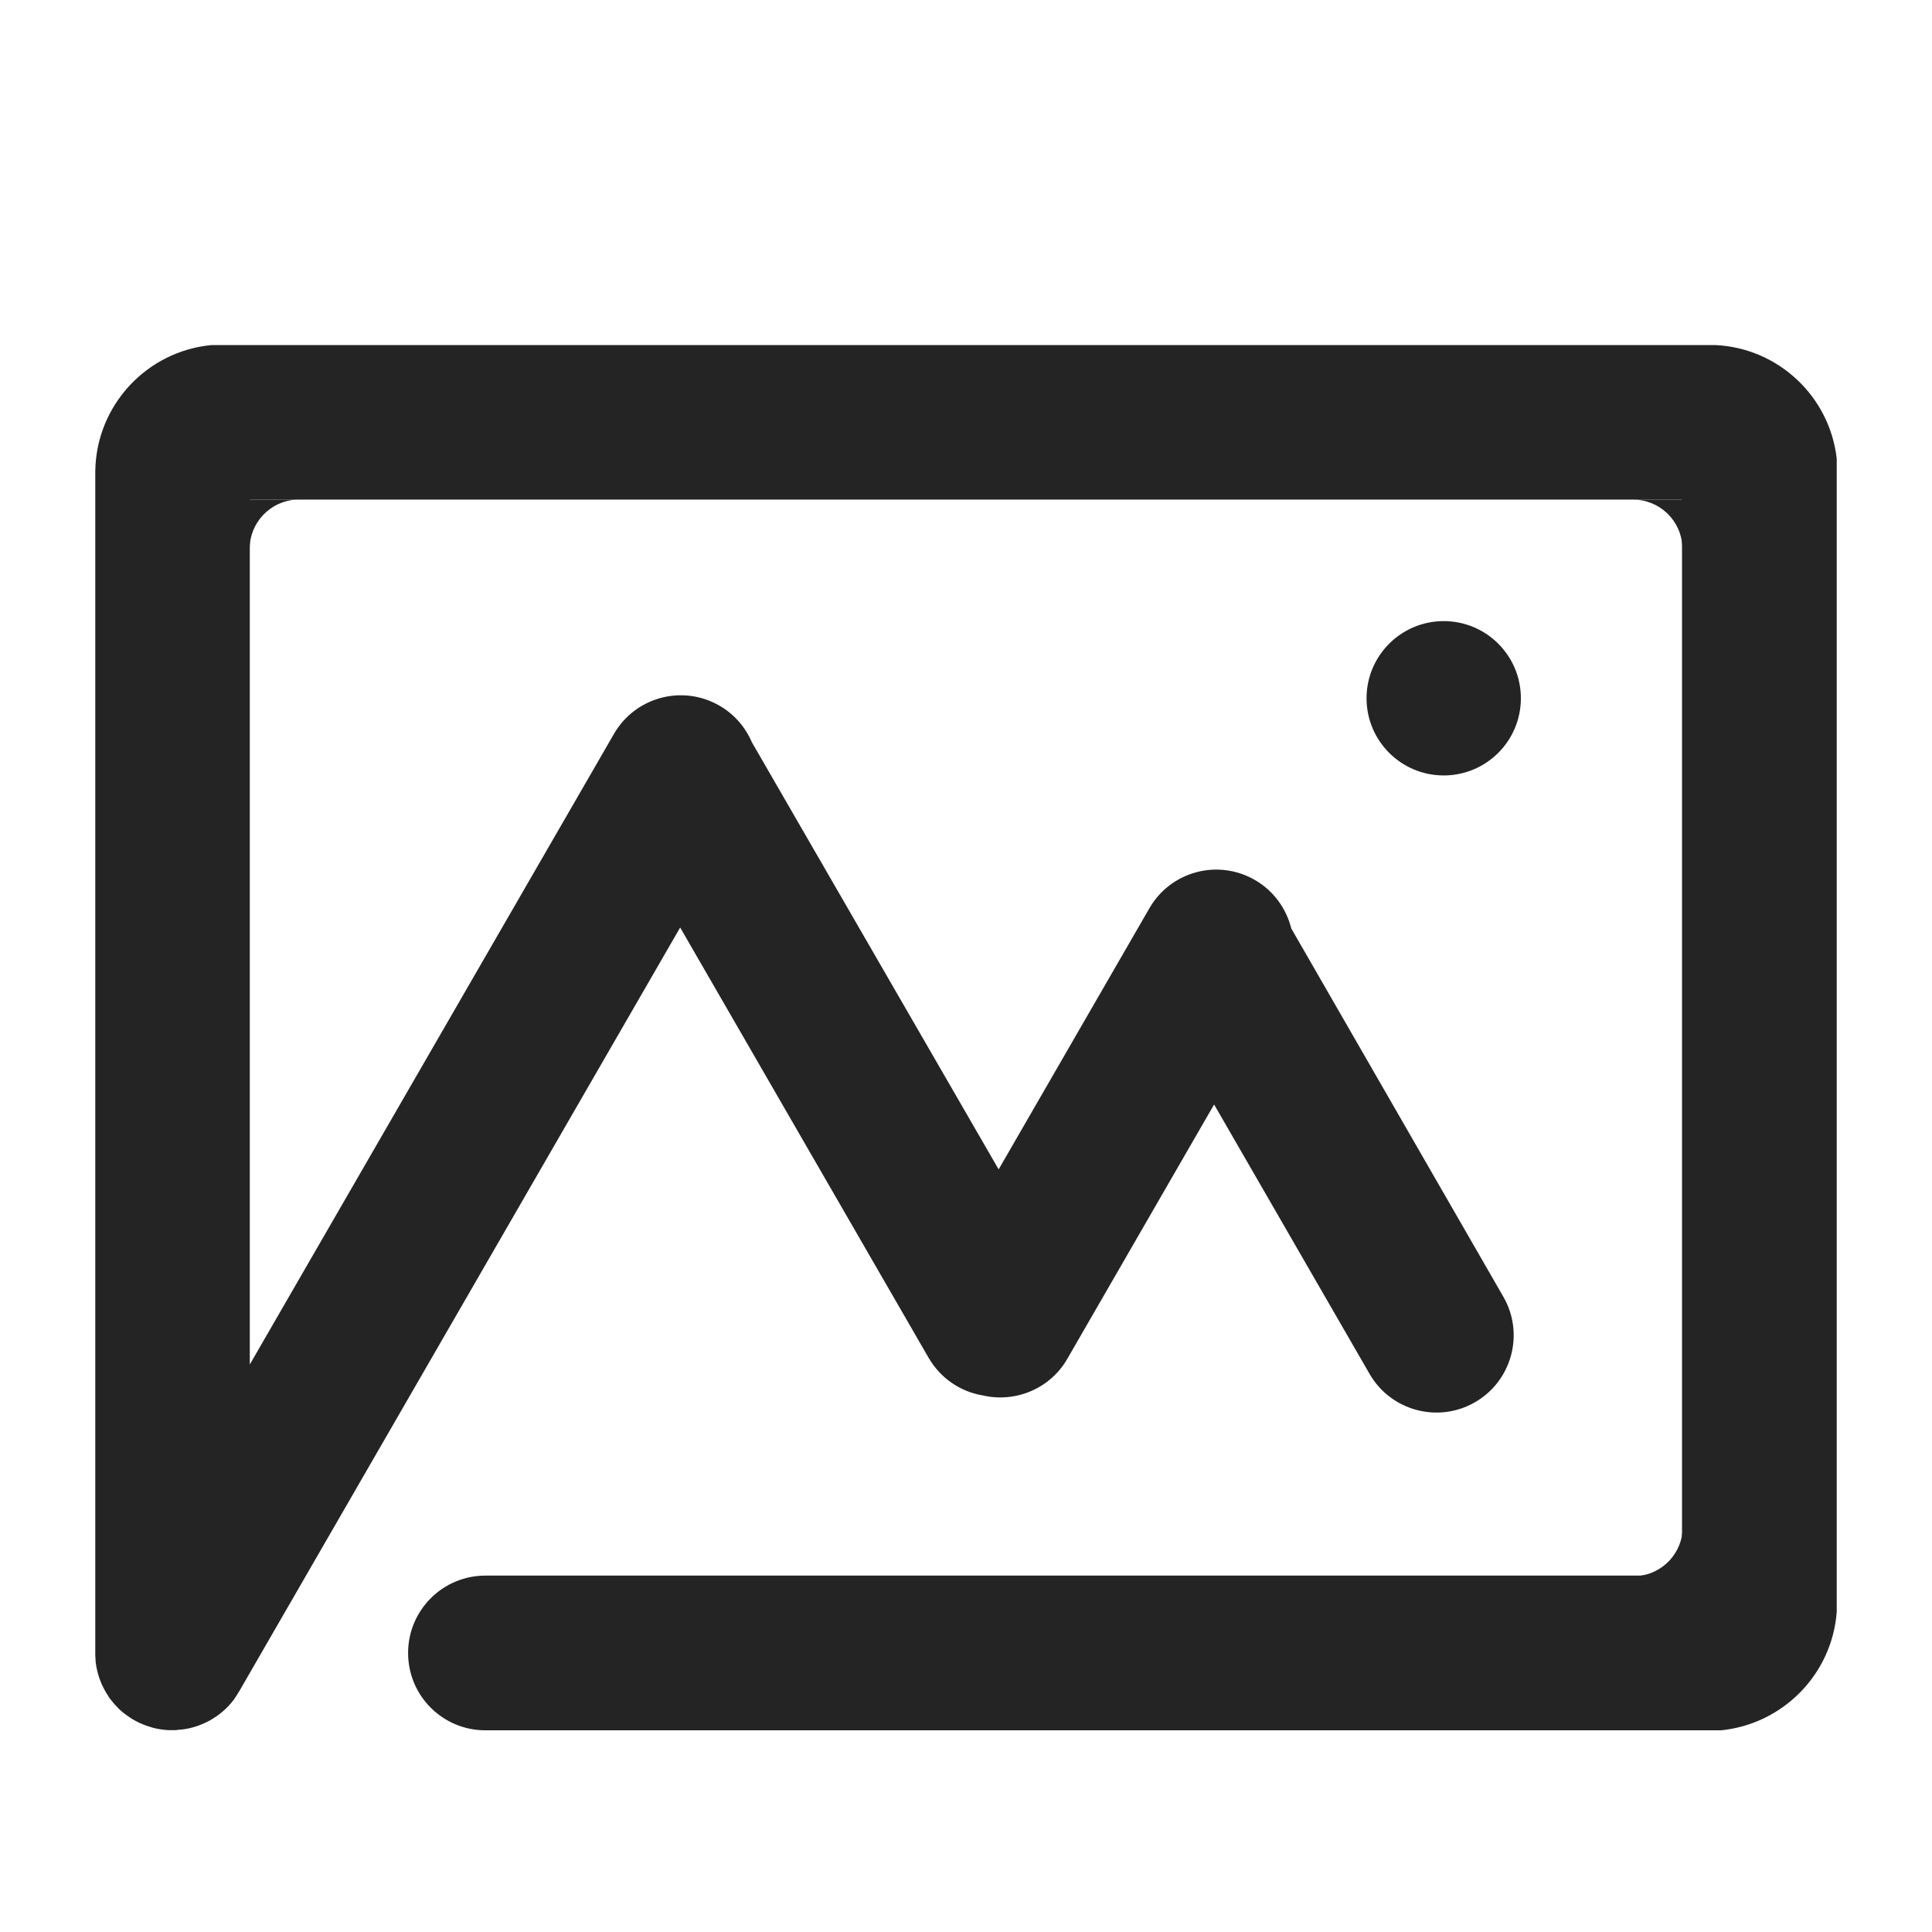
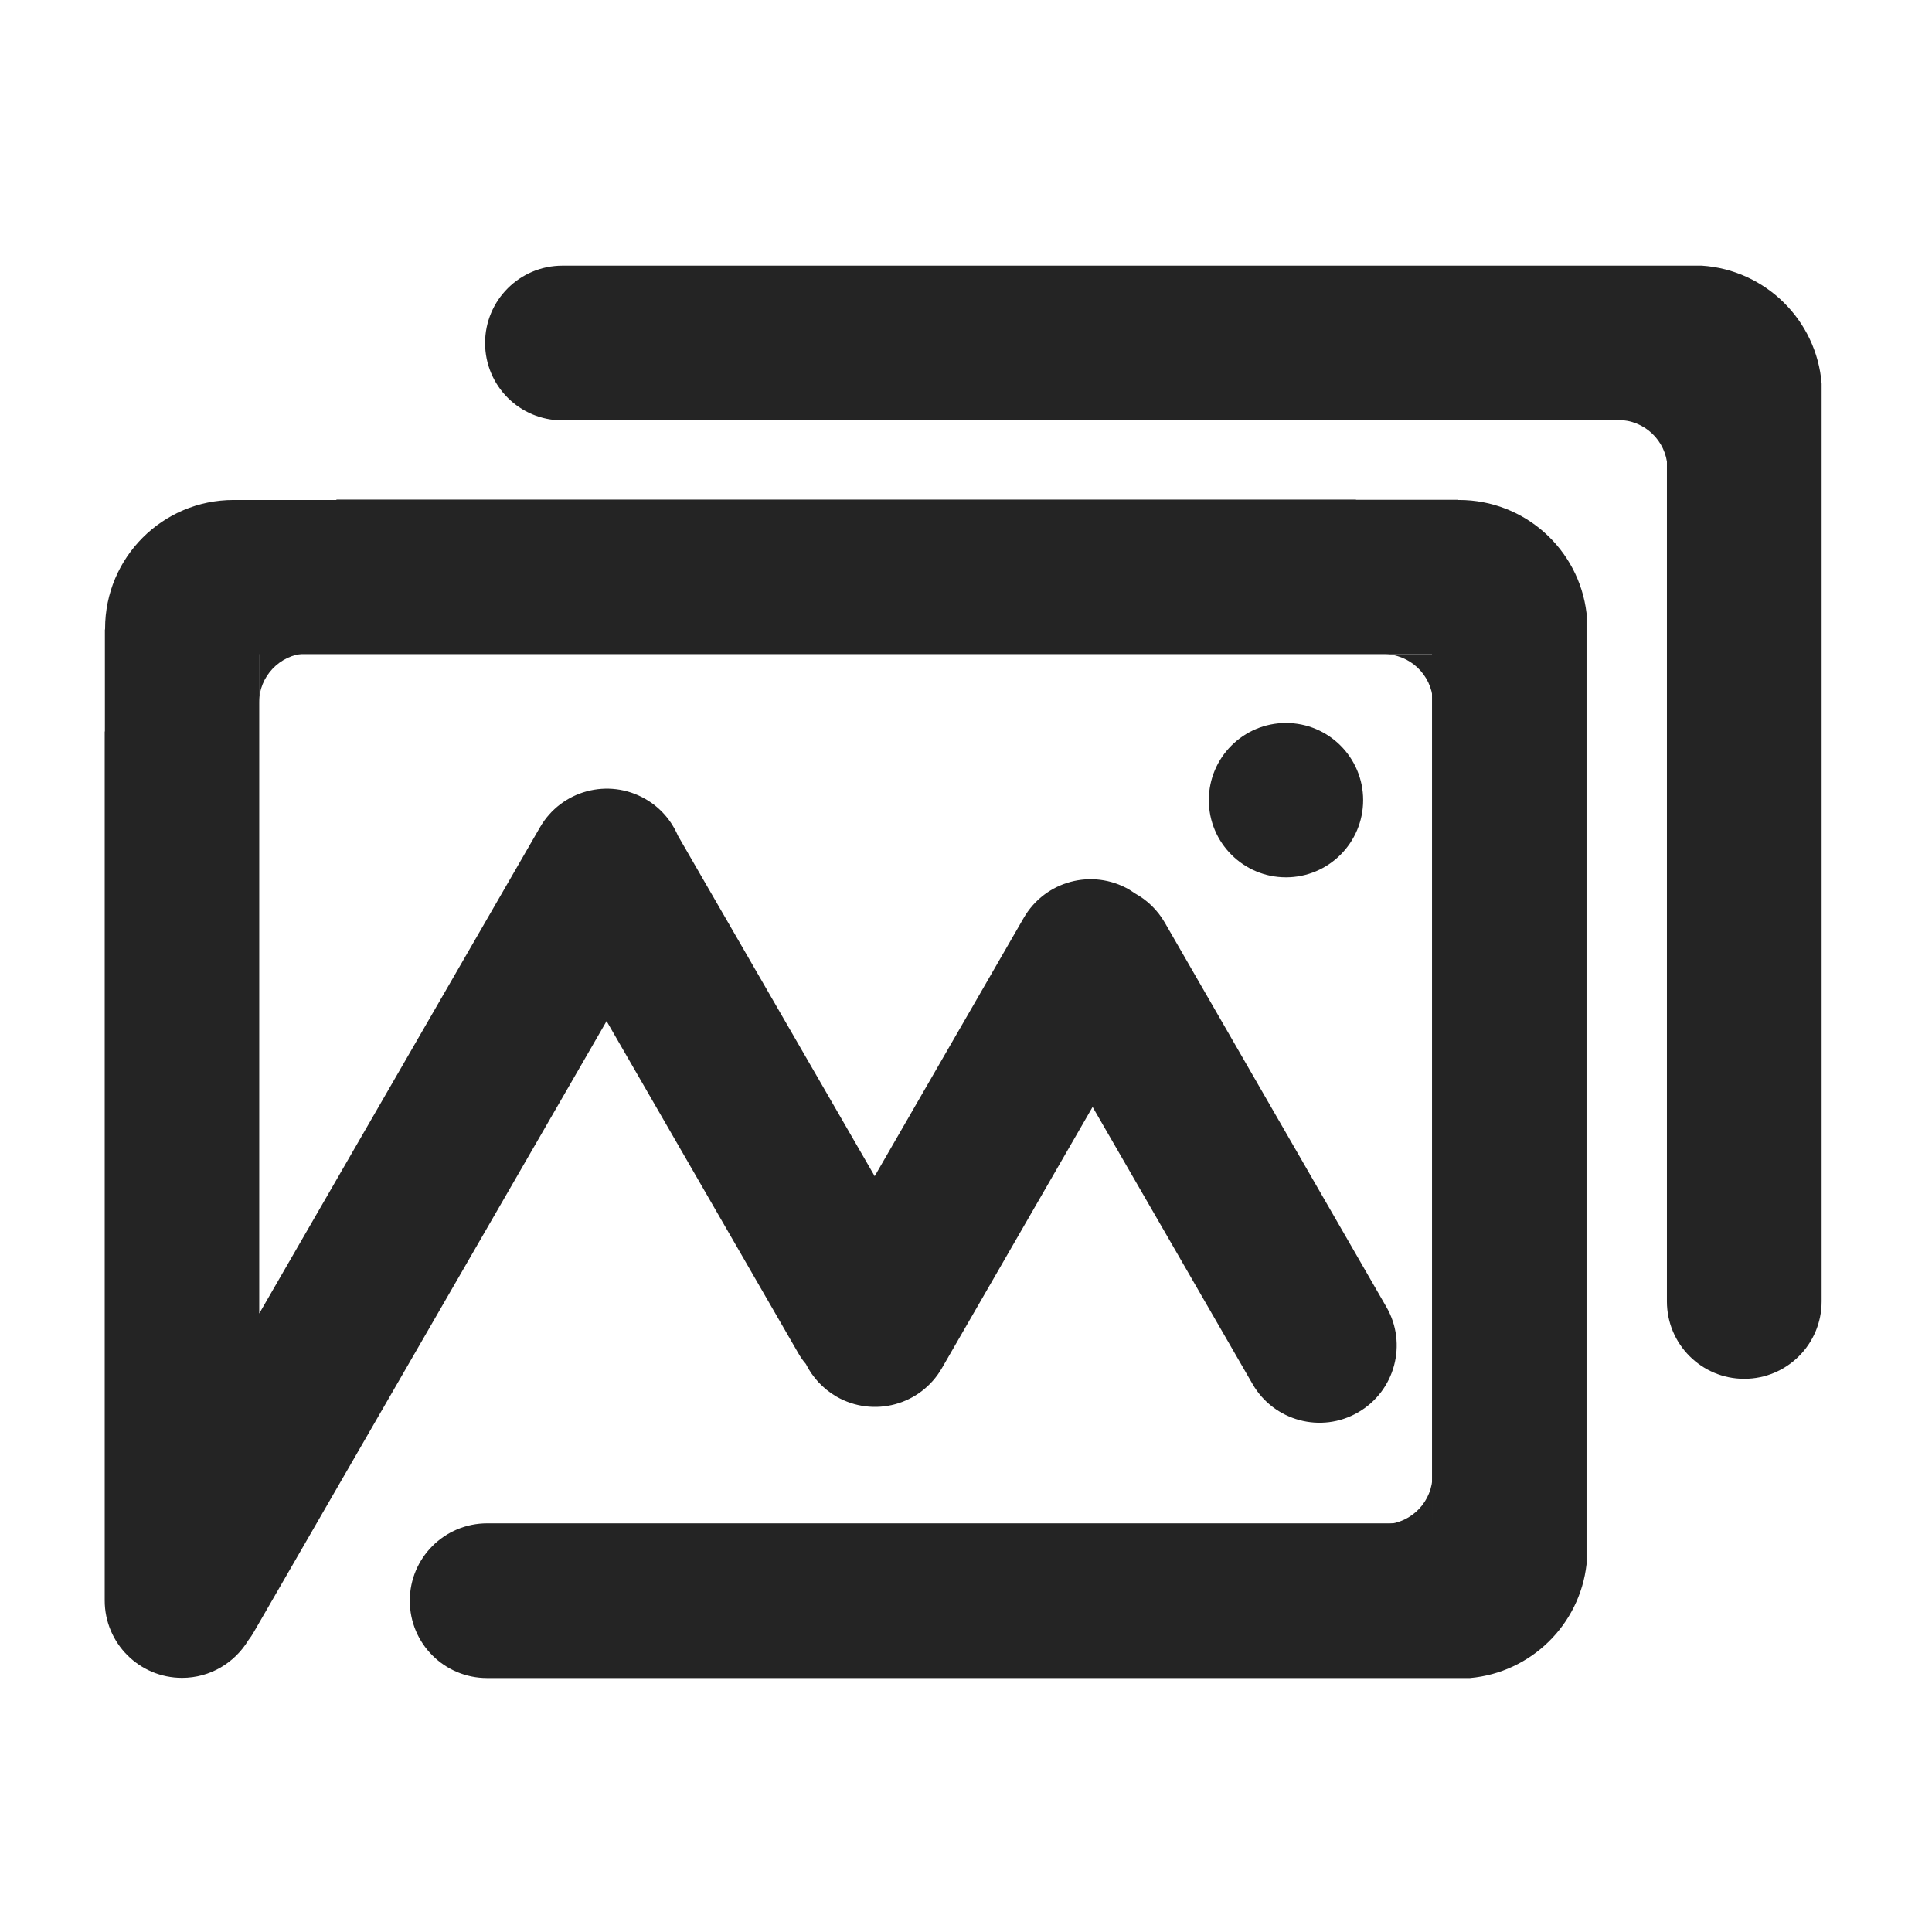
- <svg xmlns="http://www.w3.org/2000/svg" t="1713587055182" class="icon" viewBox="0 0 1024 1024" version="1.1" p-id="6043" width="200" height="200">
-   <path d="M891.9 835.4H851h16.2c13.8-0.8 24.7-12.2 24.7-26.2v26.2zM891.7 264.8v40.9-16.2c-0.8-13.8-12.2-24.7-26.2-24.7h26.2zM132.3 264.8h40.9H157c-13.8 0.8-24.7 12.2-24.7 26.2v-26.2z" fill="#242424" p-id="6044" />
-   <path d="M765.2 370.1m-40.9 0a40.9 40.9 0 1 0 81.8 0 40.9 40.9 0 1 0-81.8 0Z" fill="#242424" p-id="6045" />
-   <path d="M973.5 854.4V243.1c-3.7-32.8-30.7-58.5-64.1-60.2H112.1c-34.2 3.2-61.1 31.8-61.6 66.8V877.4c0 0.4 0 0.8 0.1 1.2v0.6c0 0.5 0.1 1.1 0.1 1.6v0.1c0.8 6.7 3.2 12.9 6.8 18.2v0.1c0.3 0.5 0.7 1 1.1 1.5 0.1 0.2 0.3 0.4 0.4 0.5 0.3 0.3 0.5 0.7 0.8 1 0.2 0.2 0.4 0.5 0.6 0.7 0.2 0.3 0.4 0.5 0.7 0.8 0.2 0.2 0.4 0.5 0.7 0.7 0.2 0.3 0.5 0.5 0.7 0.8l0.6 0.6c0.3 0.3 0.6 0.6 0.9 0.8l0.4 0.4c0.4 0.3 0.8 0.7 1.2 1 0.1 0.1 0.2 0.1 0.3 0.2 0.5 0.4 1 0.7 1.5 1.1 3.8 2.8 8.2 4.9 12.9 6.2 0.1 0 0.1 0 0.2 0.1 0.5 0.1 1.1 0.3 1.6 0.4 0.2 0 0.3 0.1 0.5 0.1 0.5 0.1 0.9 0.2 1.4 0.3 0.2 0 0.5 0.1 0.7 0.1 0.4 0.1 0.8 0.1 1.2 0.2 0.3 0 0.6 0.1 0.9 0.1 0.3 0 0.7 0.1 1 0.1 0.4 0 0.7 0.1 1.1 0.1h3.9c0.4 0 0.7 0 1.1-0.1 0.2 0 0.5 0 0.7-0.1 0.5 0 0.9-0.1 1.4-0.1h0.3c5.3-0.6 10.2-2.3 14.7-4.7 0.1 0 0.2-0.1 0.3-0.2 0.5-0.3 0.9-0.5 1.4-0.8 0.4-0.3 0.8-0.5 1.2-0.8 0.1-0.1 0.2-0.2 0.4-0.2 3.1-2.1 6-4.7 8.5-7.7 0.1-0.1 0.1-0.2 0.2-0.3 0.3-0.4 0.6-0.7 0.9-1.1 0.1-0.2 0.3-0.4 0.4-0.6l0.6-0.9 0.6-0.9c0.1-0.2 0.3-0.5 0.4-0.7 0.2-0.4 0.5-0.8 0.7-1.1 0.1-0.1 0.1-0.2 0.2-0.3l233.7-404.8 131.7 228.1c6.4 11 17.1 18 28.7 19.9 17.1 4 35.6-3.4 44.8-19.4l77.8-134.8 82.4 142.8c11.3 19.6 36.4 26.3 55.9 15 19.6-11.3 26.3-36.4 15-55.9L684.4 492.1c-2.6-10.4-9.2-19.9-19.3-25.7-19.6-11.3-44.6-4.6-55.9 15l-79.9 138.4-130.8-226.4c-3.4-7.9-9.2-14.8-17.2-19.4-19.6-11.3-44.6-4.6-55.9 15l-193 334.2V264.8h759.1v570.3H257.3c-22.6 0-41 18.3-41 41s18.3 41 41 41h654.9c32.8-3.3 58.8-29.7 61.3-62.7z" fill="#242424" p-id="6046" />
+ <svg xmlns="http://www.w3.org/2000/svg" t="1714108928388" class="icon" viewBox="0 0 1024 1024" version="1.1" p-id="2339" width="200" height="200">
+   <path d="M759.5 346.7v40.9-16.2c-0.8-13.8-12.2-24.7-26.2-24.7h26.2zM759.3 807.9h-40.9 16.2c13.8-0.8 24.7-12.2 24.7-26.2v26.2zM883.8 222.6v40.9-16.2c-0.8-13.8-12.2-24.7-26.2-24.7h26.2zM137.3 346.3h40.9H162c-13.8 0.8-24.7 12.2-24.7 26.2v-26.2z" fill="#242424" p-id="2340" />
+   <path d="M681.6 424.1m-40.9 0a40.9 40.9 0 1 0 81.8 0 40.9 40.9 0 1 0-81.8 0Z" fill="#242424" p-id="2341" />
+   <path d="M902 140.8H298.1c-22.6 0-41 18.3-41 41s18.3 41 41 41h585.4v467c0 22.6 18.3 41 41 41 22.6 0 41-18.3 41-41V203.3c-2.7-33.6-29.8-60.3-63.5-62.5z" fill="#242424" p-id="2342" />
+   <path d="M840.9 829.1V325c-4-33.8-32.7-60-67.6-60h-0.5v-0.1h-54.1v-0.1H178.3v0.2h-54.5c-37.6 0-68.1 30.5-68.1 68.1v0.5h-0.1v54.1h-0.1v460.6c0 22.6 18.3 41 41 41 14.9 0 27.9-8 35.1-19.9 1.1-1.4 2.1-2.9 3-4.5l186.9-323.7 101.6 176c1.2 2.1 2.5 4 4 5.7 3.5 7 9 13.1 16.2 17.3 19.6 11.3 44.6 4.6 55.9-15l79.9-138.5 84.8 146.9c11.3 19.6 36.4 26.3 55.9 15 19.6-11.3 26.3-36.4 15-55.9L617.3 488.9c-3.9-6.7-9.3-11.8-15.6-15.3-1-0.7-2.1-1.4-3.2-2.1-19.6-11.3-44.6-4.6-55.9 15l-79 136.9-104.3-180.5c-3.4-7.9-9.2-14.8-17.2-19.4-19.6-11.3-44.6-4.6-55.9 15L137.4 696.2V346.7H759v460.7H258.2c-22.6 0-41 18.3-41 41s18.3 41 41 41h520.9c32.4-2.9 58.2-28.3 61.8-60.3z" fill="#242424" p-id="2343" />
</svg>
